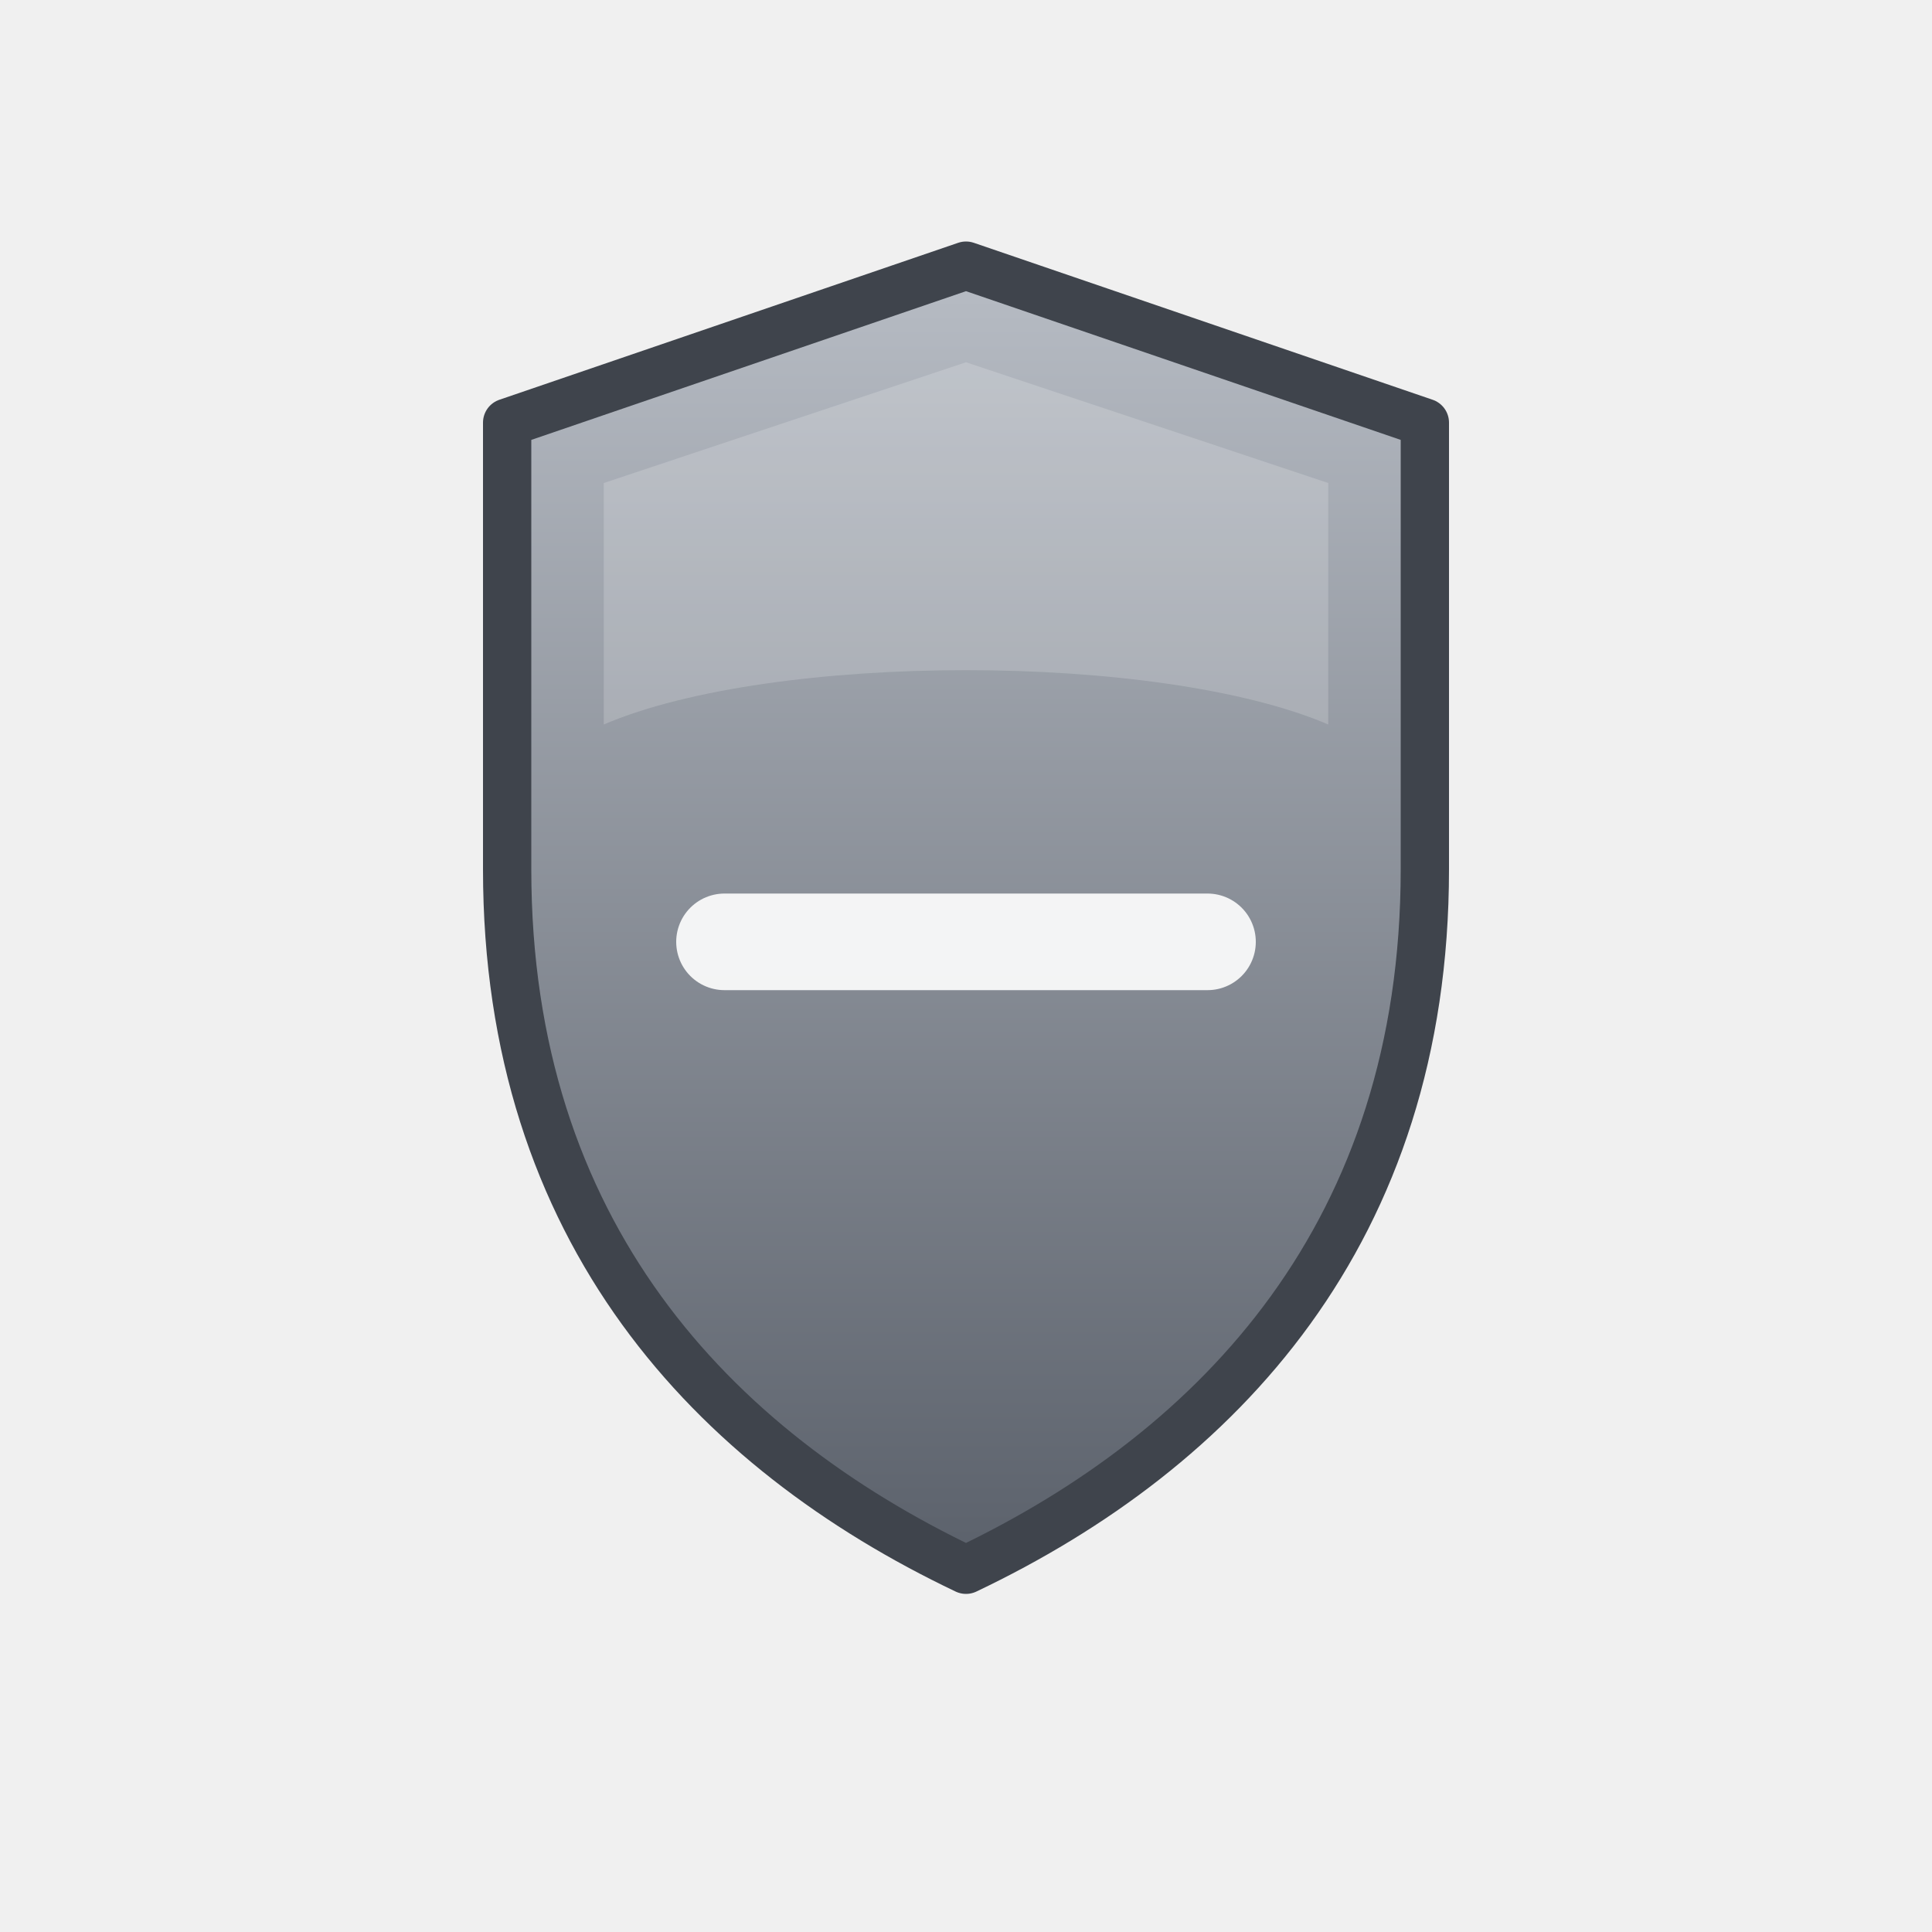
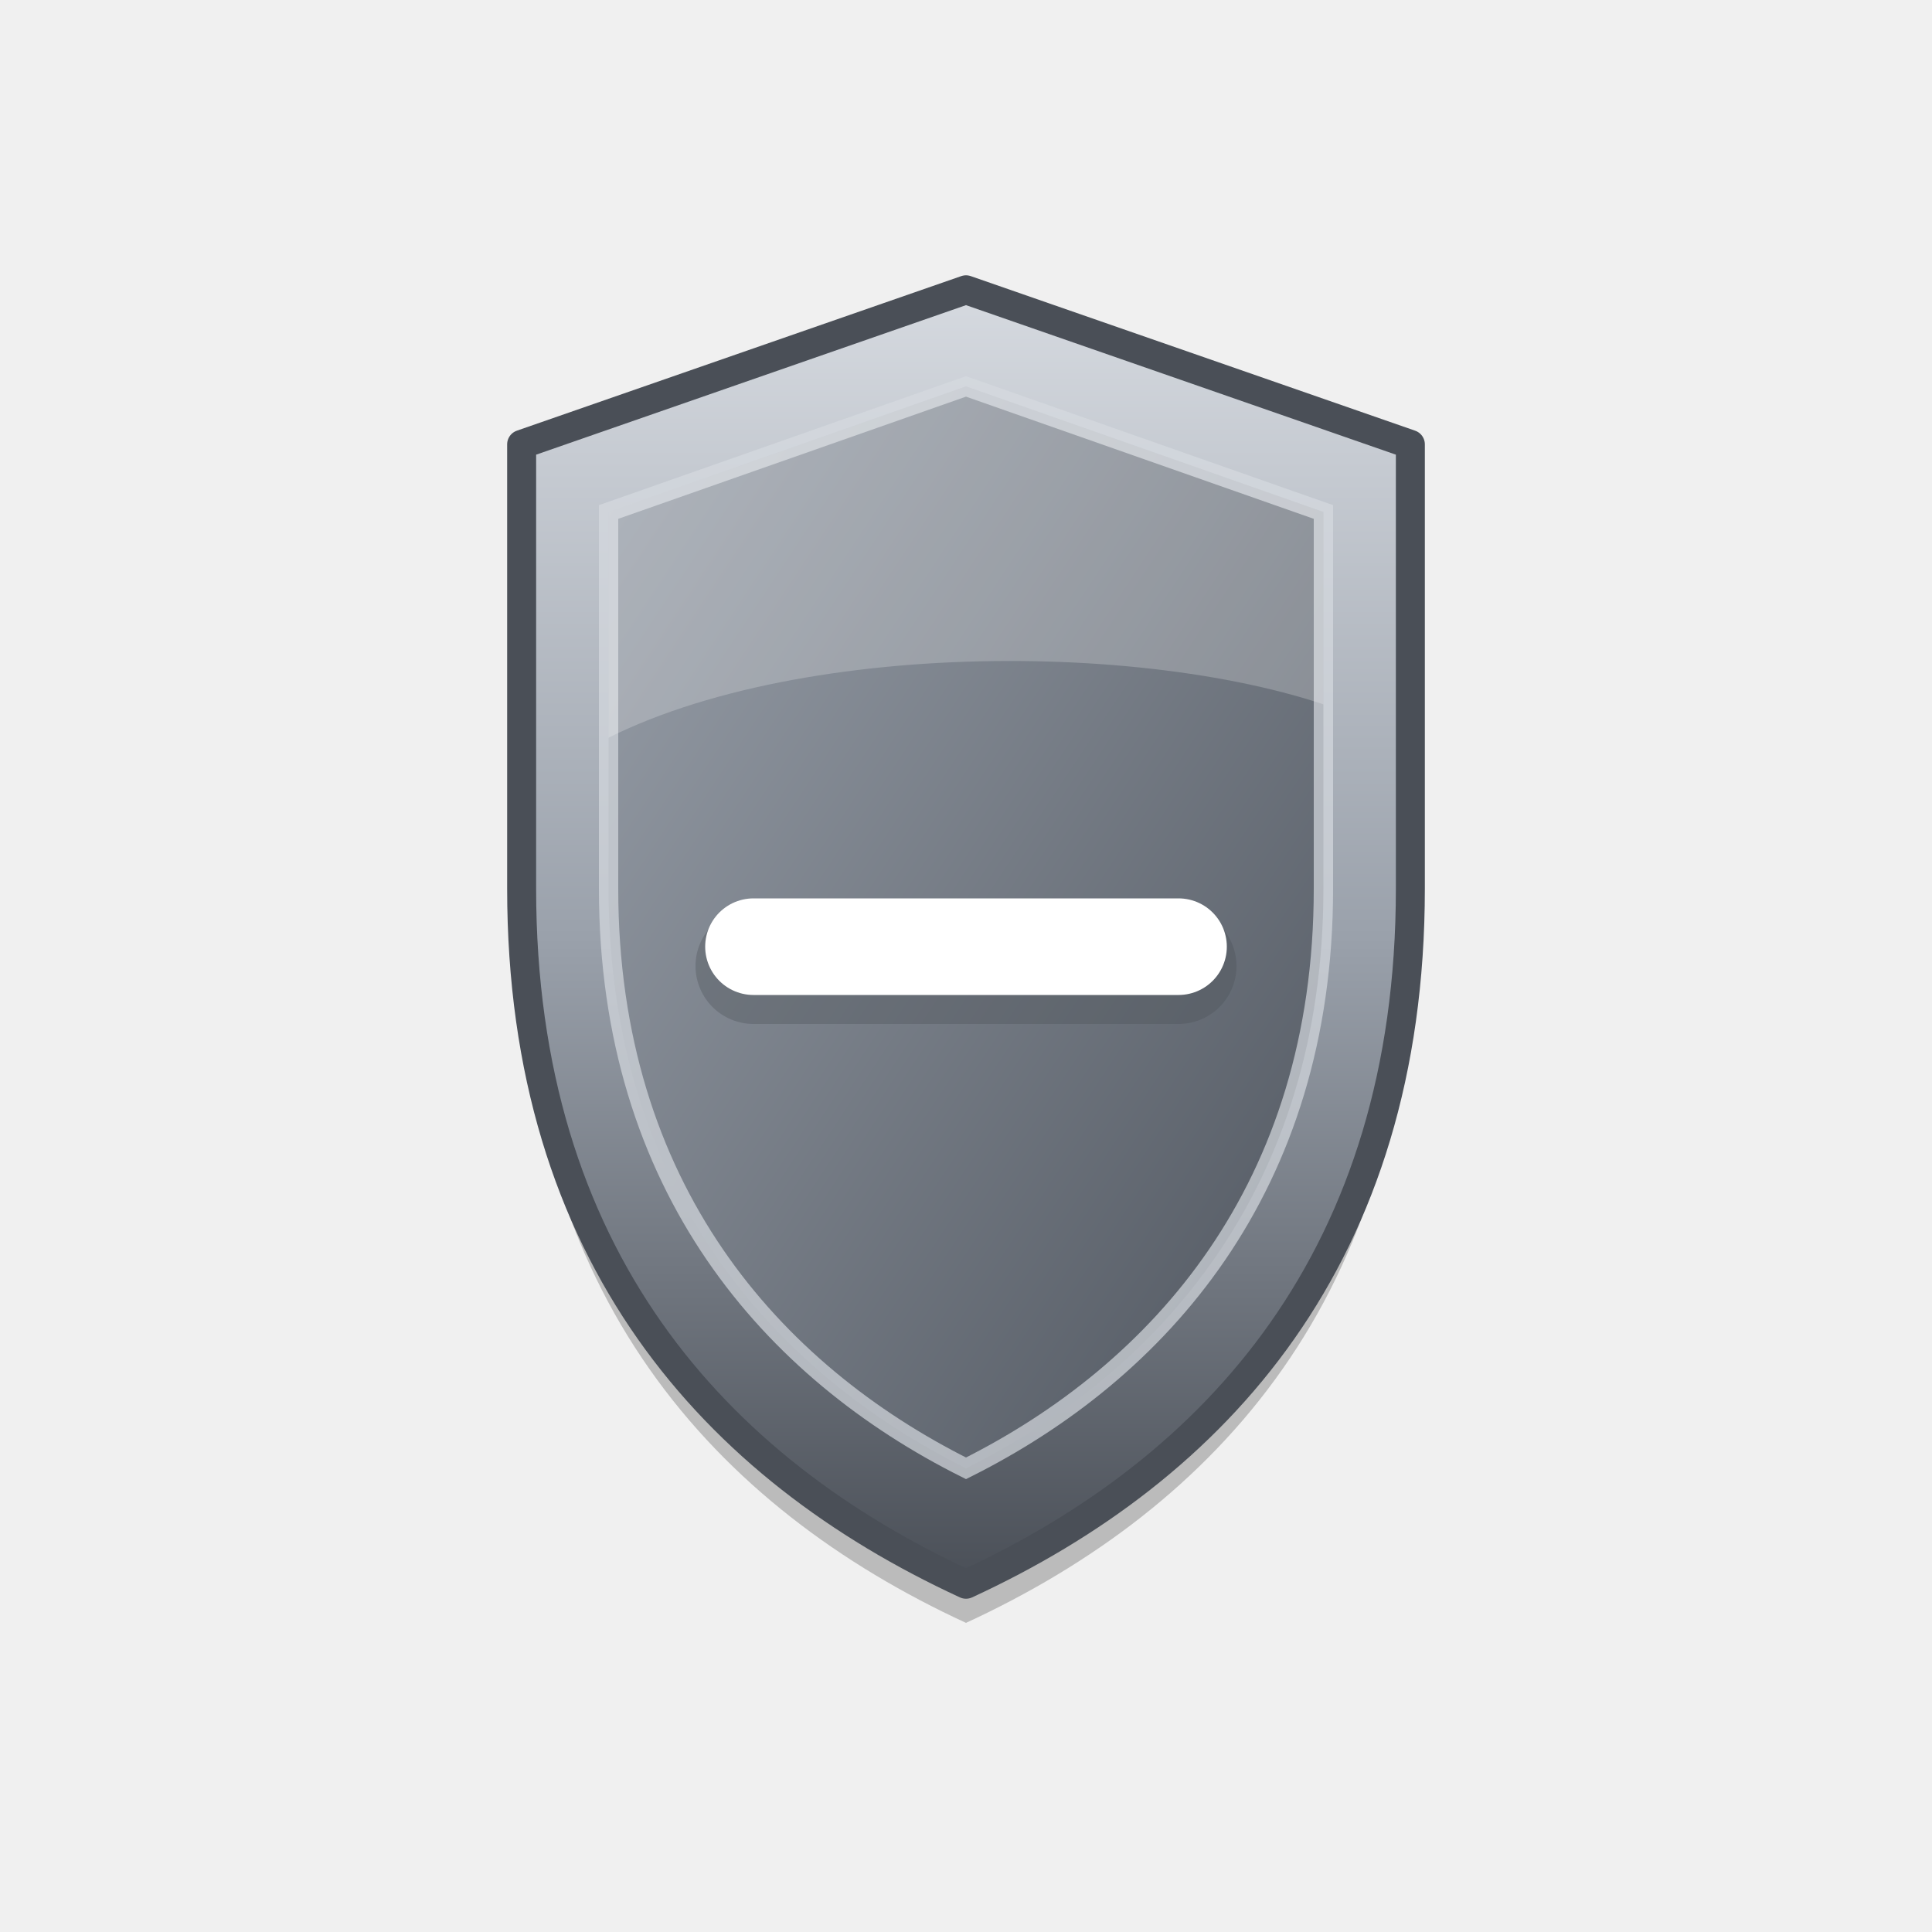
- <svg xmlns="http://www.w3.org/2000/svg" viewBox="0 0 160 160" width="160" height="160" role="img" aria-label="Rango hierro">
+ <svg xmlns="http://www.w3.org/2000/svg" viewBox="0 0 200 200" width="200" height="200" role="img" aria-label="Rango hierro">
+   <style>.tw{animation:tw 2.4s ease-in-out infinite;transform-box:fill-box}@keyframes tw{0%,100%{opacity:.15;transform:scale(.55)}50%{opacity:1;transform:scale(1)}}.shine{animation:sh 3.6s ease-in-out infinite}@keyframes sh{0%{transform:translateX(-150px)}55%,100%{transform:translateX(150px)}}.rays{animation:rot 18s linear infinite;transform-origin:100px 100px}@keyframes rot{to{transform:rotate(360deg)}}.aura{animation:pulse 2.8s ease-in-out infinite;transform-origin:100px 100px}@keyframes pulse{0%,100%{opacity:.75;transform:scale(.94)}50%{opacity:1;transform:scale(1.04)}}@media (prefers-reduced-motion:reduce){.tw,.shine,.rays,.aura{animation:none}}</style>
  <defs>
-     <linearGradient id="g_hierro" x1="0" y1="0" x2="0" y2="1">
-       <stop offset="0" stop-color="#b7bcc4" />
-       <stop offset="1" stop-color="#5b616b" />
+     <linearGradient id="hierro_rim" x1="0" y1="0" x2="0" y2="1">
+       <stop offset="0" stop-color="#d6dae0" />
+       <stop offset="0.5" stop-color="#9aa1ab" />
+       <stop offset="1" stop-color="#4a4f57" />
+     </linearGradient>
+     <linearGradient id="hierro_field" x1="0" y1="0" x2="1" y2="1">
+       <stop offset="0" stop-color="#9aa1ab" />
+       <stop offset="1" stop-color="#4f555e" />
+     </linearGradient>
+     <linearGradient id="hierro_wing" x1="0" y1="0" x2="0" y2="1">
+       <stop offset="0" stop-color="#d6dae0" />
+       <stop offset="1" stop-color="#4f555e" />
+     </linearGradient>
+     <clipPath id="hierro_clip">
+       <path d="M100 40 L137 53 V92 C137 123 120 142 100 152 C80 142 63 123 63 92 V53 Z" />
+     </clipPath>
+     <linearGradient id="hierro_shine" x1="0" y1="0" x2="1" y2="0">
+       <stop offset="0" stop-color="#fff" stop-opacity="0" />
+       <stop offset="0.5" stop-color="#fff" stop-opacity="0.75" />
+       <stop offset="1" stop-color="#fff" stop-opacity="0" />
+     </linearGradient>
+     <linearGradient id="hierro_gem" x1="0" y1="0" x2="0" y2="1">
+       <stop offset="0" stop-color="#ffffff" />
+       <stop offset="0.45" stop-color="#9aa1ab" />
+       <stop offset="1" stop-color="#4a4f57" />
+     </linearGradient>
+     <linearGradient id="hierro_gold" x1="0" y1="0" x2="0" y2="1">
+       <stop offset="0" stop-color="#fff6cc" />
+       <stop offset="1" stop-color="#d49a0a" />
    </linearGradient>
  </defs>
-   <path d="M80 22 L118 35 V72 C118 102 101 120 80 130 C59 120 42 102 42 72 V35 Z" fill="url(#g_hierro)" stroke="#3f444c" stroke-width="4" stroke-linejoin="round" />
-   <path d="M80 30 L110 40 V60 C96 54 64 54 50 60 V40 Z" fill="#ffffff" opacity="0.18" />
-   <path d="M60 78 H100" stroke="#ffffff" stroke-width="8" stroke-linecap="round" opacity="0.9" />
+   <path d="M100 30 L146 46 V92 C146 130 126 152 100 164 C74 152 54 130 54 92 V46 Z" transform="translate(0 4)" fill="#000" opacity="0.22" />
+   <path d="M100 30 L146 46 V92 C146 130 126 152 100 164 C74 152 54 130 54 92 V46 Z" fill="url(#hierro_rim)" stroke="#4a4f57" stroke-width="3" stroke-linejoin="round" />
+   <path d="M100 40 L137 53 V92 C137 123 120 142 100 152 C80 142 63 123 63 92 V53 Z" fill="url(#hierro_field)" stroke="#d6dae0" stroke-width="2" stroke-opacity="0.7" />
+   <g clip-path="url(#hierro_clip)">
+     <path d="M60 40 L140 40 L140 74 C120 66 80 66 60 78 Z" fill="#fff" opacity="0.22" />
+   </g>
+   <path d="M78 98 H122" stroke="#4a4f57" stroke-width="12" stroke-linecap="round" opacity="0.35" transform="translate(0 2)" />
+   <path d="M78 98 H122" stroke="#ffffff" stroke-width="10" stroke-linecap="round" />
</svg>
